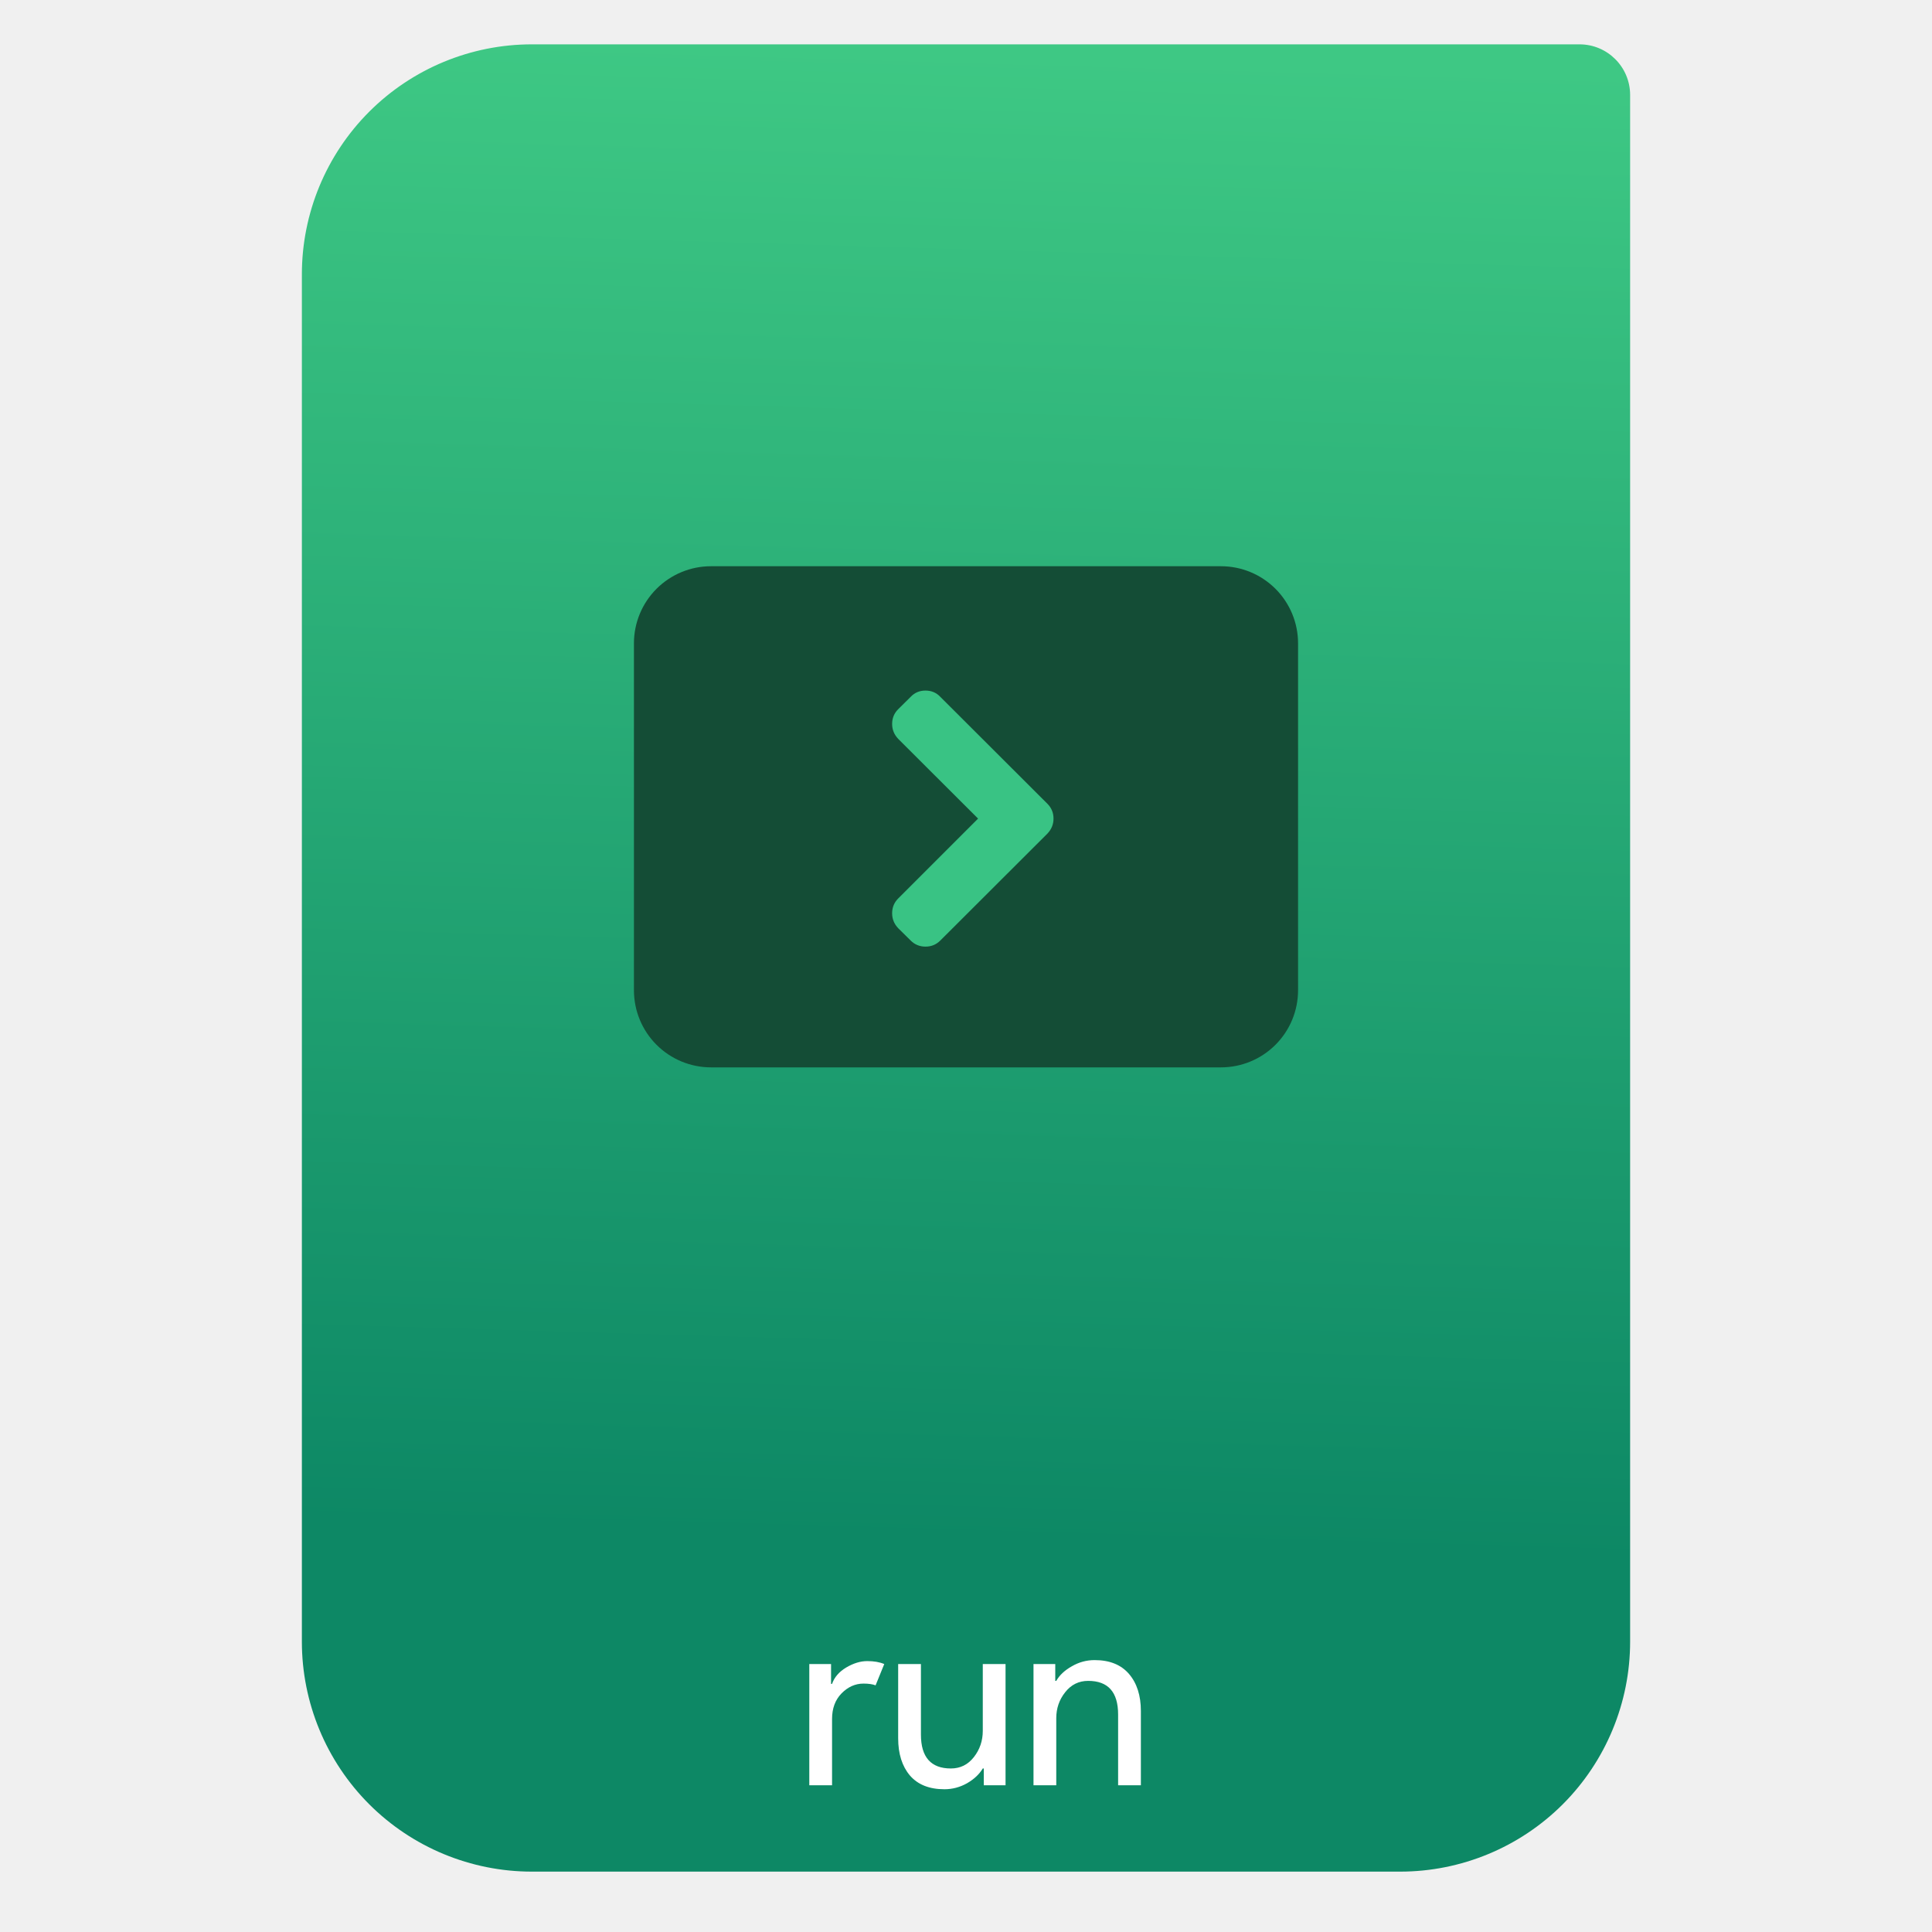
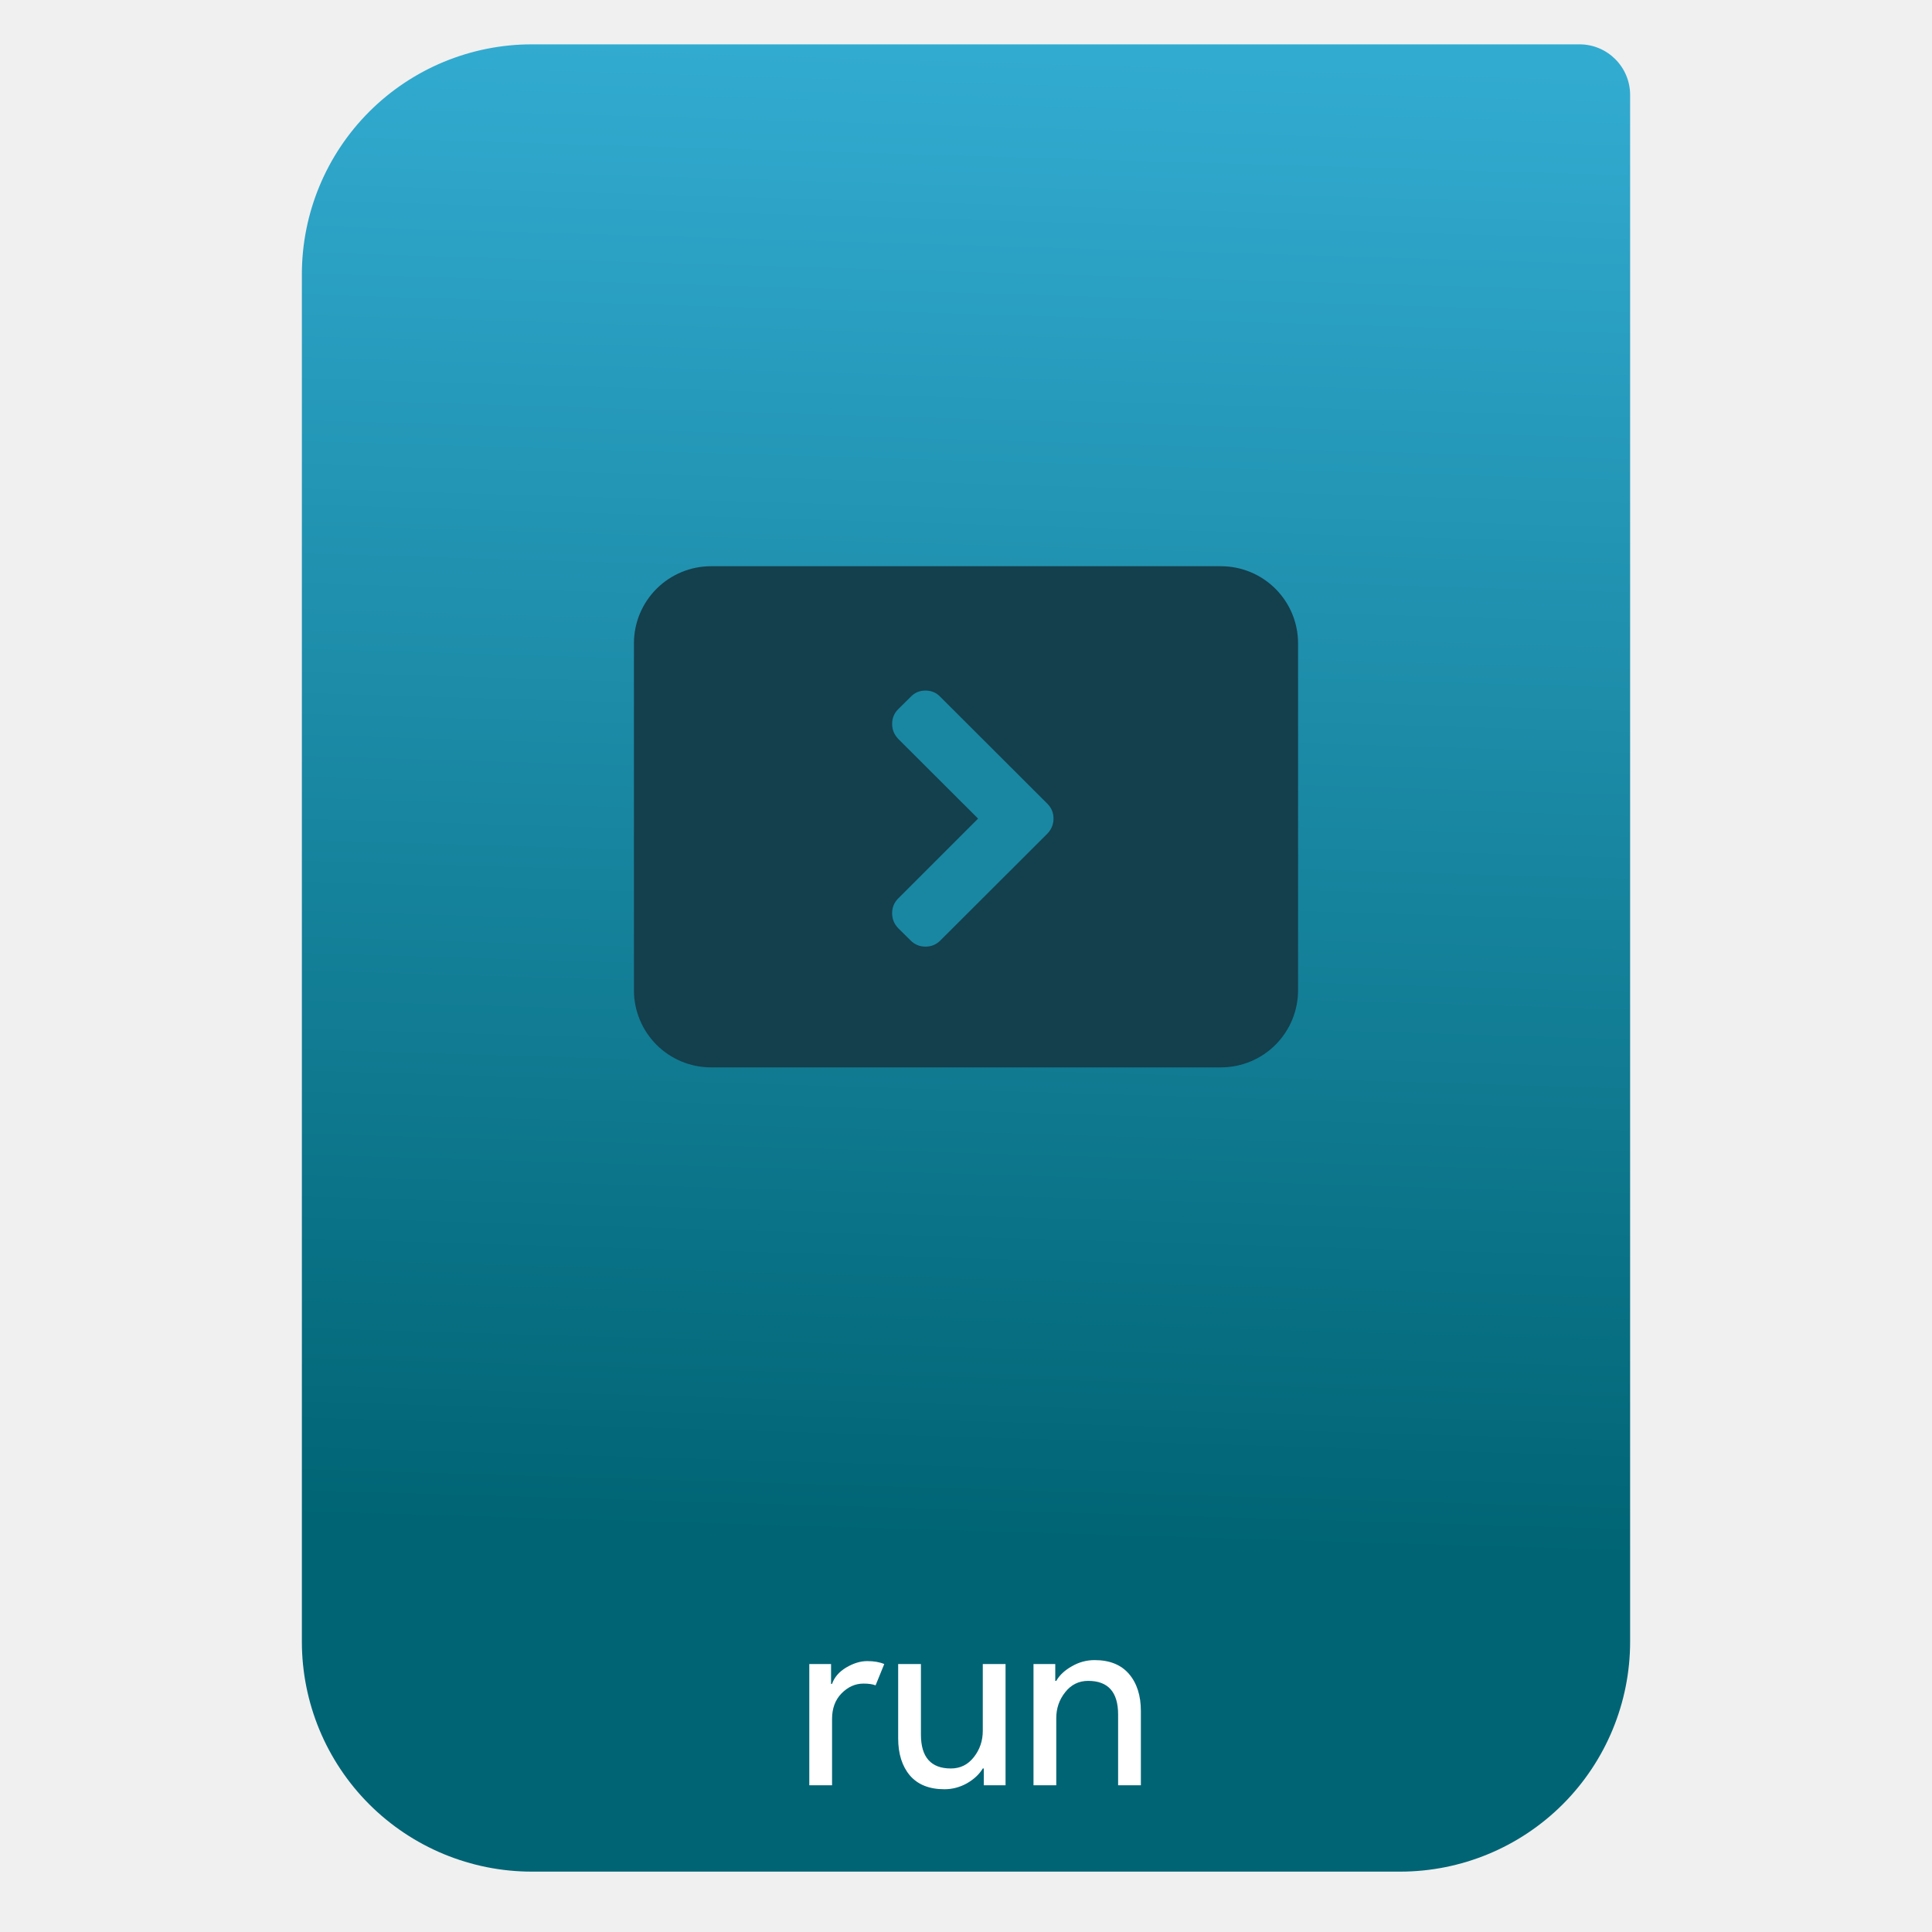
<svg xmlns="http://www.w3.org/2000/svg" style="clip-rule:evenodd;fill-rule:evenodd;stroke-linejoin:round;stroke-miterlimit:2" version="1.1" viewBox="0 0 64 64">
  <path d="m54 3.146c0-0.926-0.751-1.677-1.677-1.677h-34.705c-2.02 0-3.958 0.803-5.387 2.231-1.428 1.429-2.231 3.367-2.231 5.387v45.295c0 2.02 0.803 3.958 2.231 5.387 1.429 1.428 3.367 2.231 5.387 2.231h28.764c2.02 0 3.958-0.803 5.387-2.231 1.428-1.429 2.231-3.367 2.231-5.387v-51.236z" style="fill:url(#_Linear1)" />
  <path d="m27.563 59.14h-0.754v-4.016h0.721v0.656h0.033c0.076-0.219 0.232-0.399 0.467-0.541 0.241-0.142 0.473-0.213 0.697-0.213s0.412 0.032 0.565 0.098l-0.287 0.705c-0.098-0.038-0.232-0.058-0.401-0.058-0.273 0-0.517 0.11-0.73 0.328-0.207 0.213-0.311 0.495-0.311 0.844v2.197z" style="fill-rule:nonzero;fill:#fff" />
  <path d="m33.31 59.14h-0.721v-0.557h-0.033c-0.114 0.191-0.289 0.355-0.524 0.491-0.235 0.131-0.484 0.197-0.746 0.197-0.503 0-0.885-0.153-1.147-0.459-0.257-0.306-0.386-0.716-0.386-1.229v-2.459h0.754v2.336c0 0.748 0.331 1.123 0.992 1.123 0.312 0 0.566-0.126 0.762-0.377 0.197-0.252 0.295-0.541 0.295-0.869v-2.213h0.754v4.016z" style="fill-rule:nonzero;fill:#fff" />
  <path d="m34.957 55.124v0.557h0.033c0.109-0.191 0.282-0.352 0.516-0.483 0.235-0.137 0.487-0.205 0.754-0.205 0.498 0 0.877 0.153 1.14 0.459 0.262 0.306 0.393 0.716 0.393 1.229v2.459h-0.754v-2.344c0-0.743-0.331-1.115-0.992-1.115-0.311 0-0.565 0.126-0.762 0.377-0.196 0.246-0.295 0.533-0.295 0.861v2.221h-0.754v-4.016h0.721z" style="fill-rule:nonzero;fill:#fff" />
-   <path d="m43 21.311c0-0.678-0.269-1.327-0.748-1.806s-1.128-0.748-1.806-0.748h-16.892c-0.678 0-1.327 0.269-1.806 0.748s-0.748 1.128-0.748 1.806v11.493c0 0.678 0.269 1.327 0.748 1.806s1.128 0.748 1.806 0.748h16.892c0.678 0 1.327-0.269 1.806-0.748s0.748-1.128 0.748-1.806v-11.493z" style="fill:#144d36" />
-   <path d="m34.698 26.627l-3.55-3.544c-0.13-0.138-0.294-0.207-0.49-0.207s-0.359 0.069-0.49 0.207l-0.413 0.409c-0.135 0.134-0.202 0.297-0.202 0.489 0 0.189 0.067 0.354 0.202 0.496l2.645 2.64-2.646 2.646c-0.134 0.134-0.201 0.298-0.201 0.49 0 0.189 0.067 0.354 0.201 0.495l0.414 0.409c0.134 0.134 0.298 0.201 0.49 0.201 0.193 0 0.356-0.067 0.49-0.201l3.55-3.544c0.134-0.142 0.201-0.307 0.201-0.496 0-0.192-0.067-0.355-0.201-0.49z" style="fill-rule:nonzero;fill:#39c384" />
+   <path d="m43 21.311c0-0.678-0.269-1.327-0.748-1.806s-1.128-0.748-1.806-0.748h-16.892c-0.678 0-1.327 0.269-1.806 0.748s-0.748 1.128-0.748 1.806v11.493c0 0.678 0.269 1.327 0.748 1.806s1.128 0.748 1.806 0.748h16.892c0.678 0 1.327-0.269 1.806-0.748s0.748-1.128 0.748-1.806v-11.493z" style="fill:#143f4d" />
+   <path d="m34.698 26.627l-3.55-3.544c-0.13-0.138-0.294-0.207-0.49-0.207s-0.359 0.069-0.49 0.207l-0.413 0.409c-0.135 0.134-0.202 0.297-0.202 0.489 0 0.189 0.067 0.354 0.202 0.496l2.645 2.64-2.646 2.646c-0.134 0.134-0.201 0.298-0.201 0.49 0 0.189 0.067 0.354 0.201 0.495l0.414 0.409c0.134 0.134 0.298 0.201 0.49 0.201 0.193 0 0.356-0.067 0.49-0.201l3.55-3.544c0.134-0.142 0.201-0.307 0.201-0.496 0-0.192-0.067-0.355-0.201-0.49z" style="fill-rule:nonzero;fill:#1987a2" />
  <defs>
-     <linearGradient id="_Linear1" x2="1" gradientTransform="matrix(1.07196,-49.7469,49.7469,1.07196,178.156,54.3653)" gradientUnits="userSpaceOnUse">
-       <stop style="stop-color:#0d8865" offset="0" />
-       <stop style="stop-color:#3ec884" offset="1" />
+     <linearGradient id="_Linear1" x2="1" gradientTransform="matrix(1.07196,-49.7469,49.7469,1.07196,251.234,55.94)" gradientUnits="userSpaceOnUse">
+       <stop style="stop-color:#006474" offset="0" />
+       <stop style="stop-color:#32abd1" offset="1" />
    </linearGradient>
  </defs>
</svg>
